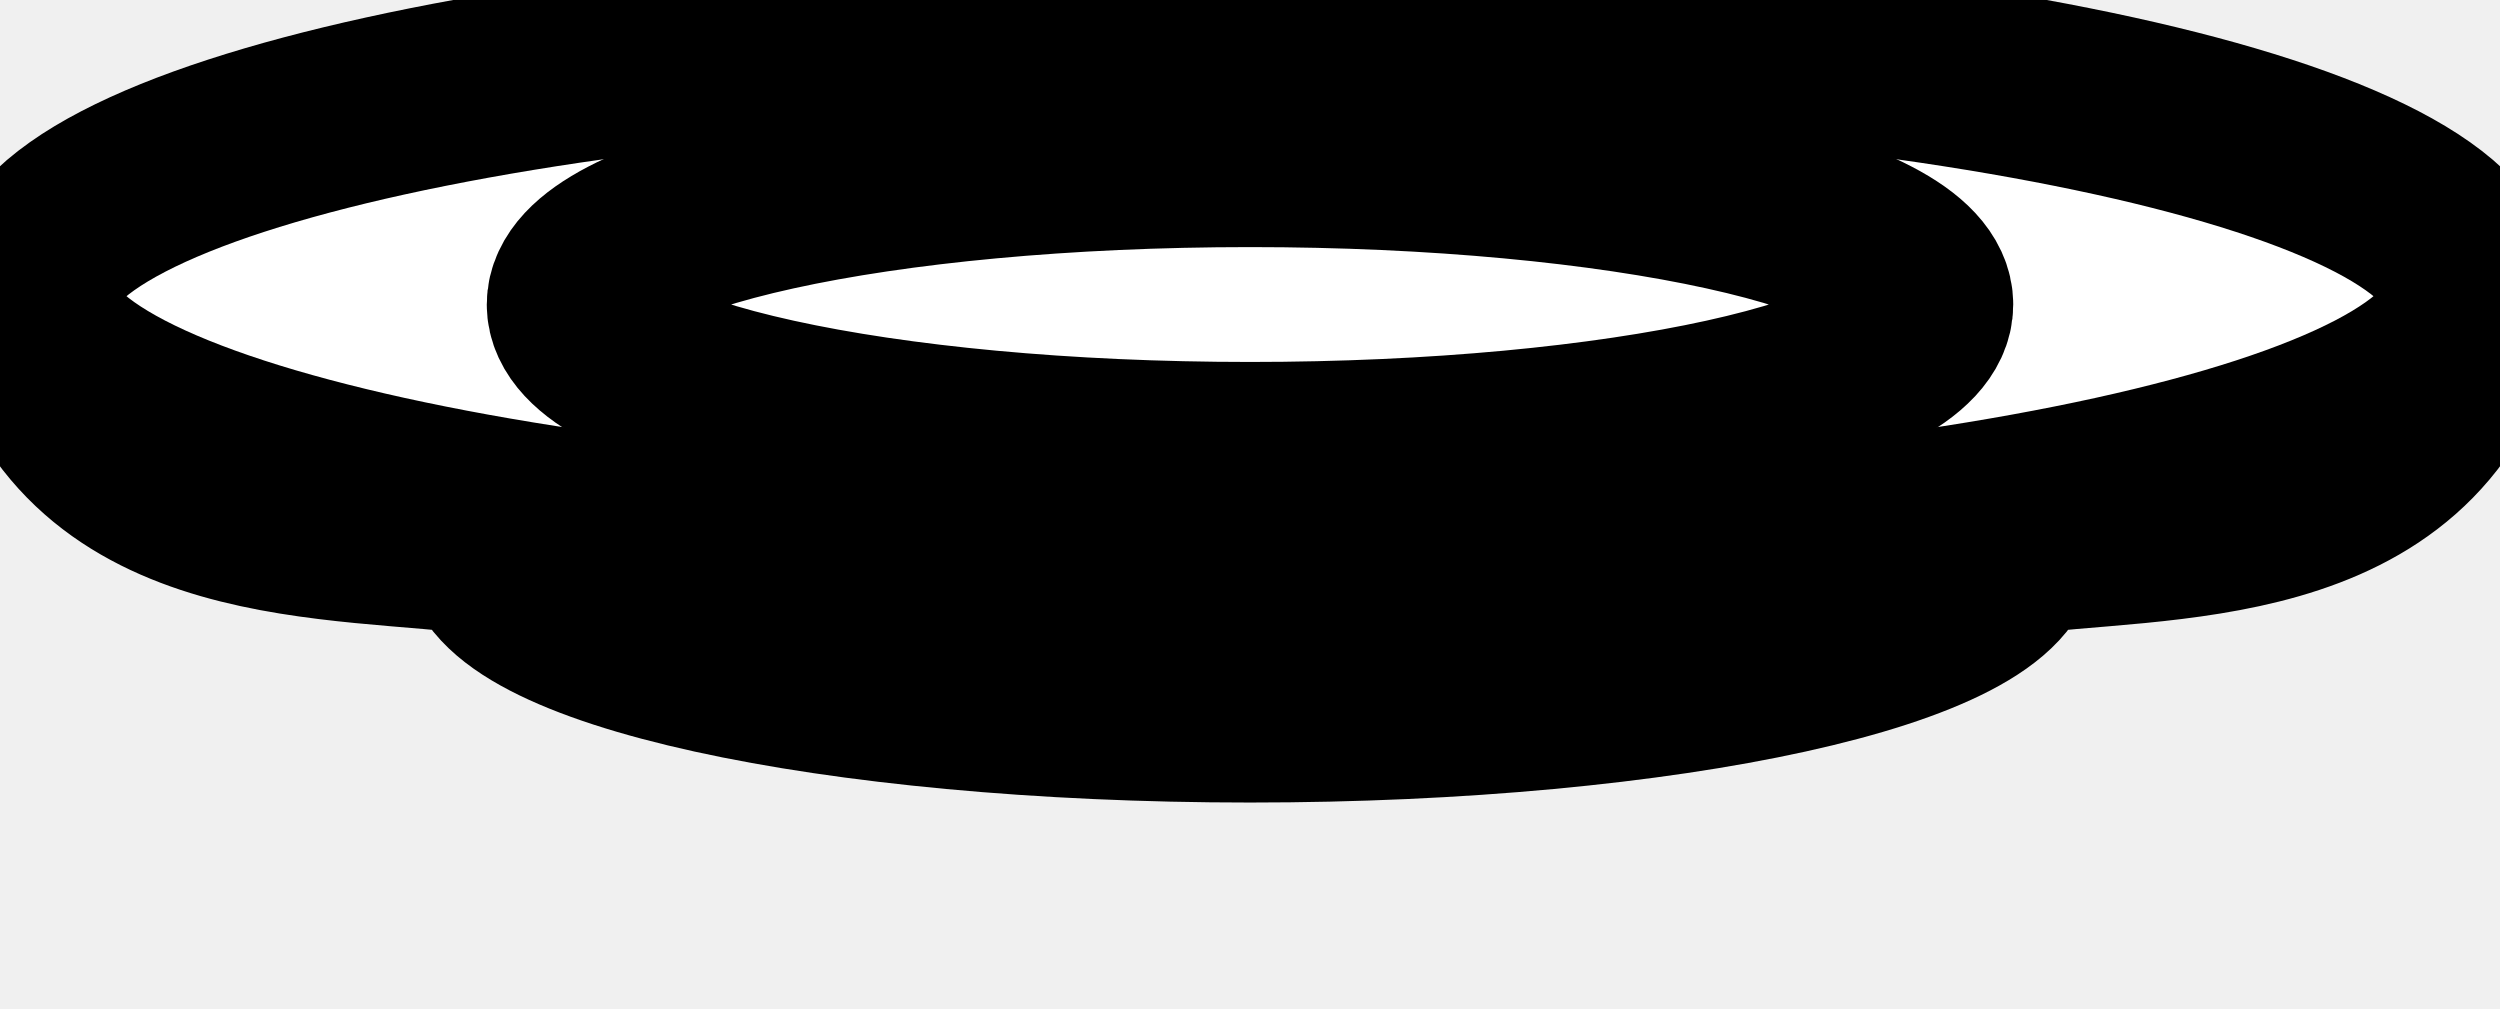
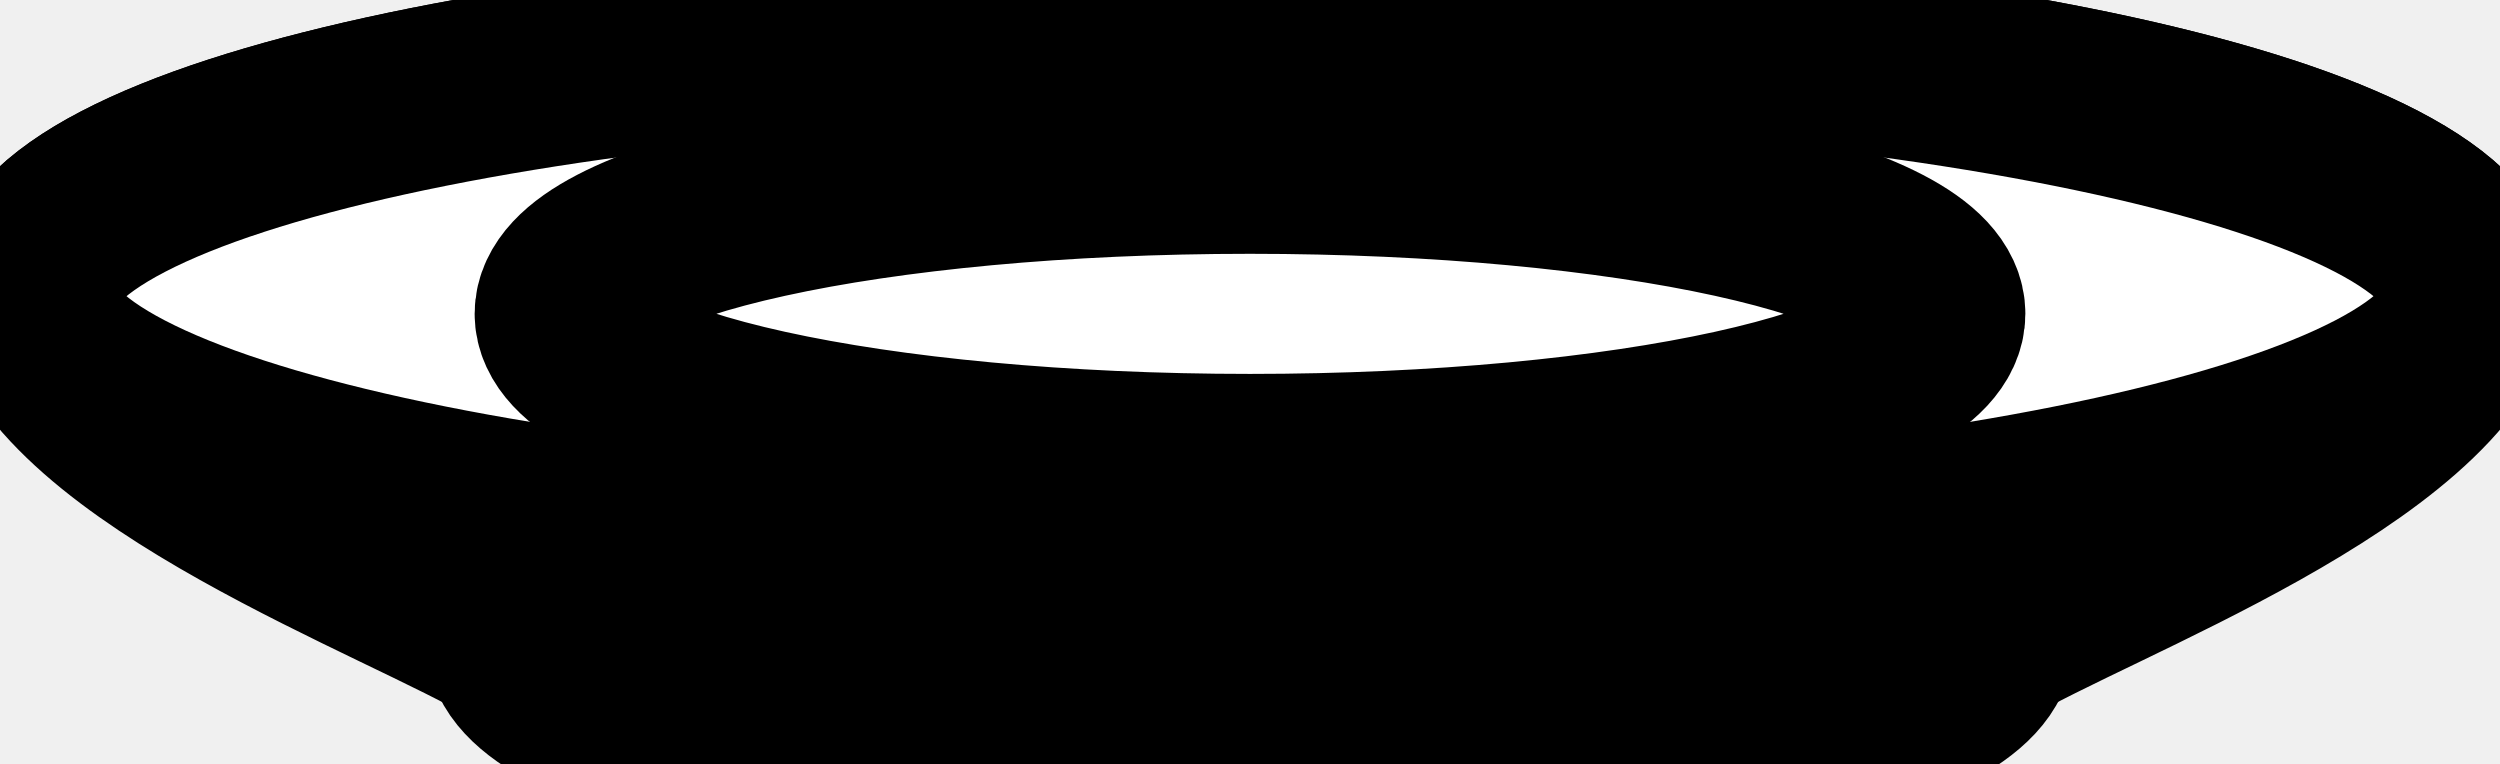
- <svg xmlns="http://www.w3.org/2000/svg" viewBox="0 0 13.8 5.565" fill="#fff" stroke="currentColor" stroke-width="1" stroke-linejoin="round" stroke-linecap="round">
-   <path d="M0.15 1.635L0.15 1.75C0.488 3.012 1.878 2.895 2.715 3.009A4.185 0.921 0 0 0 11.085 3.009C11.922 2.895 13.312 3.012 13.65 1.75L13.65 1.635Z" vector-effect="non-scaling-stroke" />
-   <path d="M0.15 1.635A6.75 1.485 0 1 0 13.65 1.635A6.75 1.485 0 1 0 0.15 1.635Z" vector-effect="non-scaling-stroke" />
-   <path d="M3.187 1.681A3.713 0.817 0 1 0 10.613 1.681A3.713 0.817 0 1 0 3.187 1.681Z" fill="none" vector-effect="non-scaling-stroke" />
+ <svg xmlns="http://www.w3.org/2000/svg" viewBox="0 0 13.800 4.215" data-axis="6.900" fill="#fff" stroke="currentColor" stroke-width="1" stroke-linejoin="round" stroke-linecap="round">
+   <path class="f" d="M0.150 1.635C0.353 2.486 2.243 3.166 2.850 3.530L2.850 3.174C2.850 3.666 4.663 4.065 6.900 4.065C9.137 4.065 10.950 3.666 10.950 3.174L10.950 3.530C11.557 3.166 13.447 2.486 13.650 1.635C13.650 0.815 10.628 0.150 6.900 0.150C3.172 0.150 0.150 0.815 0.150 1.635Z" vector-effect="non-scaling-stroke" />
+   <path fill="none" d="M2.850 3.530C2.850 4.022 4.663 4.421 6.900 4.421C9.137 4.421 10.950 4.022 10.950 3.530" vector-effect="non-scaling-stroke" />
+   <path class="f" d="M0.150 1.635C0.150 2.455 3.172 3.120 6.900 3.120C10.628 3.120 13.650 2.455 13.650 1.635C13.650 0.815 10.628 0.150 6.900 0.150C3.172 0.150 0.150 0.815 0.150 1.635Z" vector-effect="non-scaling-stroke" />
+   <path fill="none" d="M3.120 1.732C3.120 2.191 4.812 2.564 6.900 2.564C8.988 2.564 10.680 2.191 10.680 1.732C10.680 1.273 8.988 0.901 6.900 0.901C4.812 0.901 3.120 1.273 3.120 1.732Z" vector-effect="non-scaling-stroke" />
</svg>
